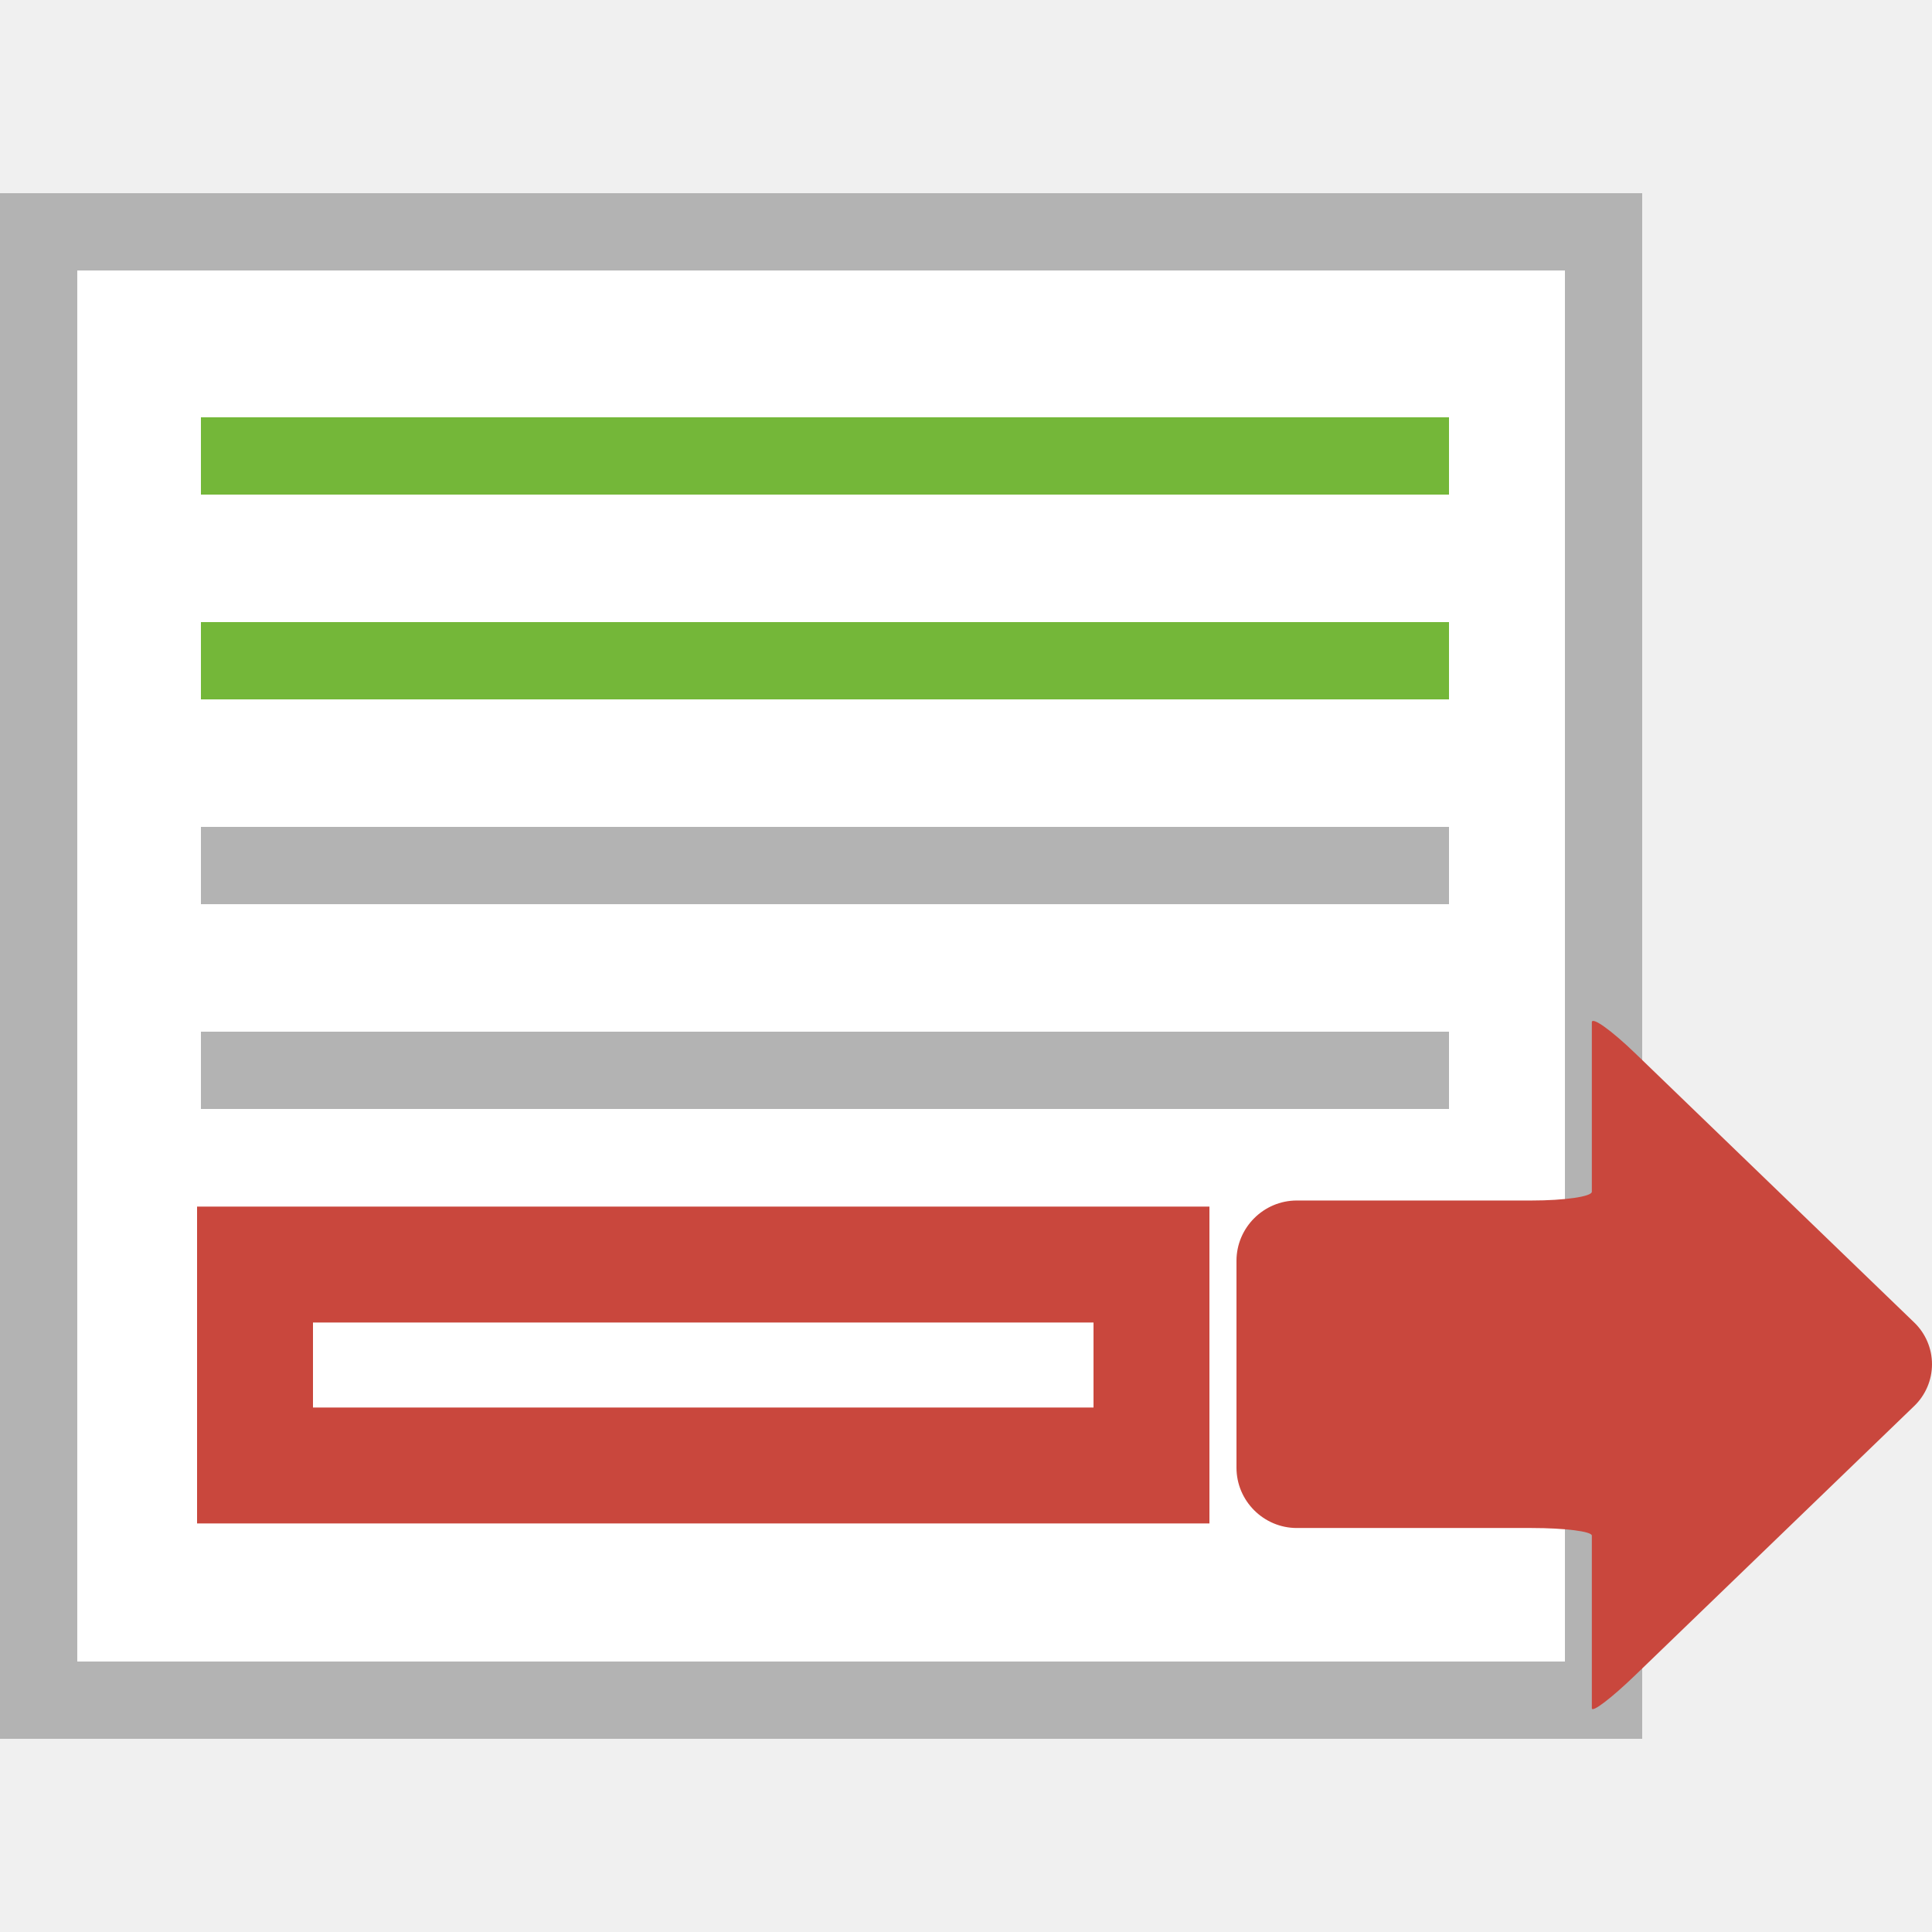
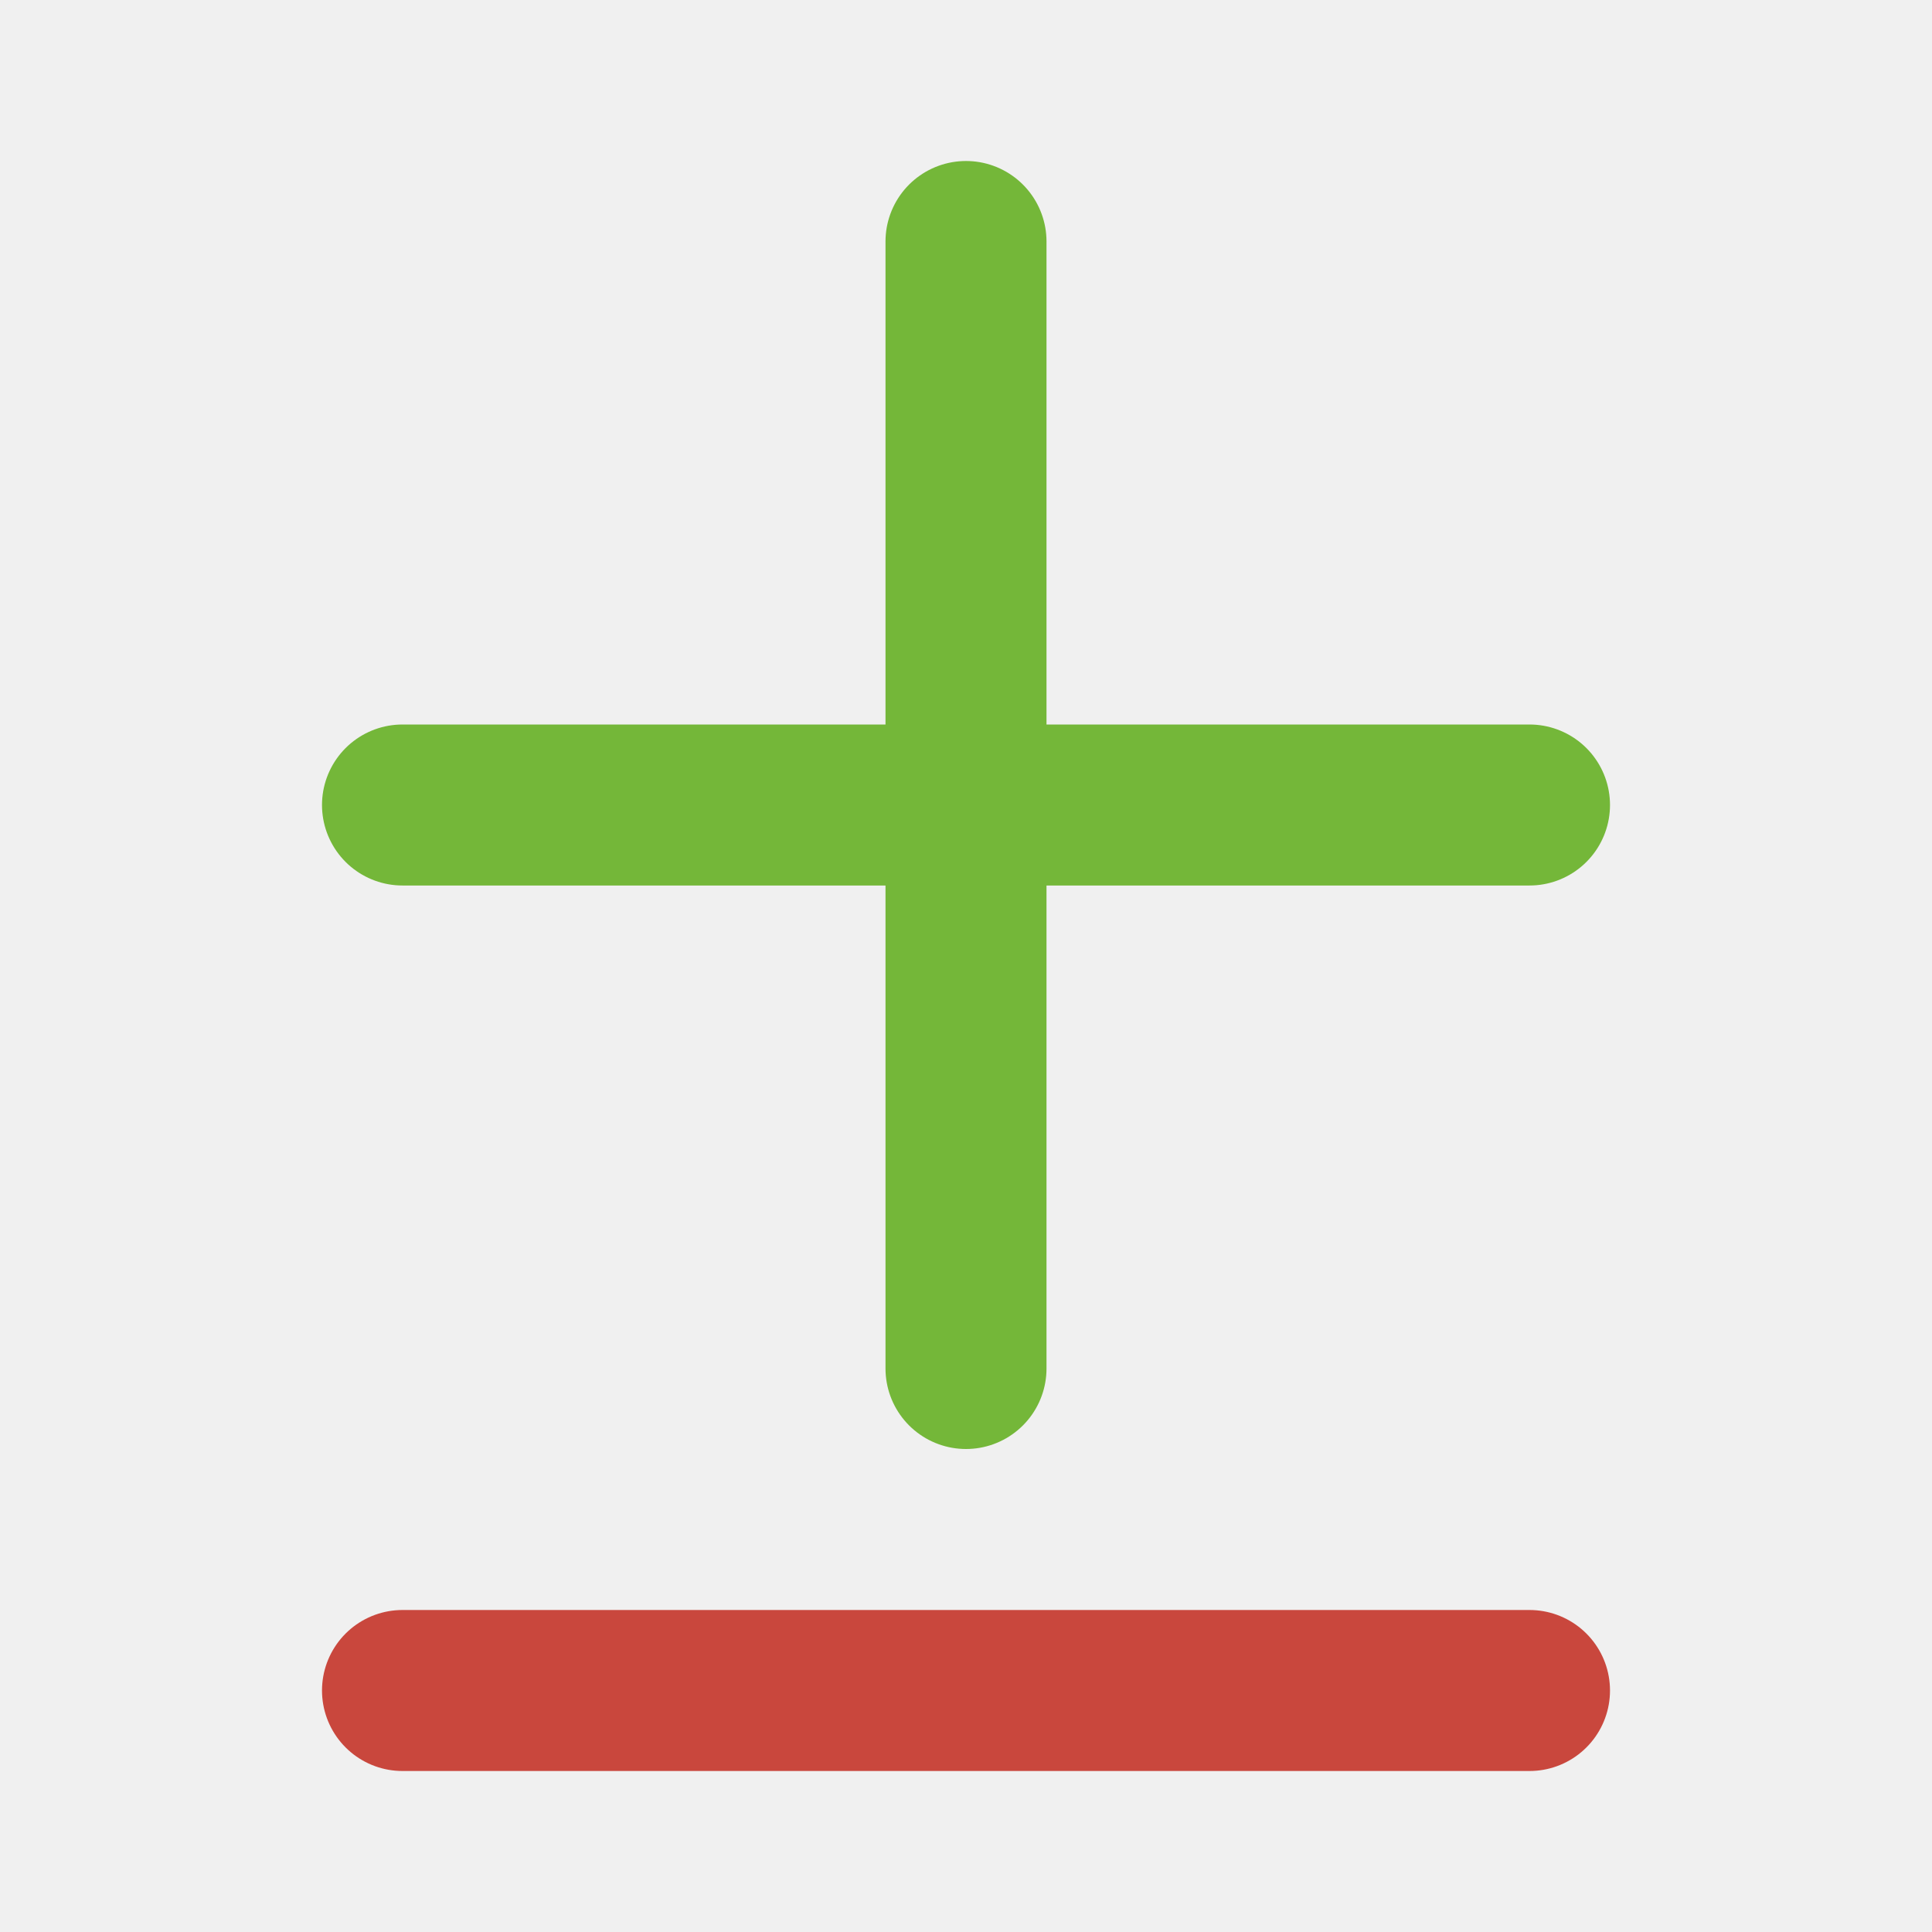
- <svg xmlns="http://www.w3.org/2000/svg" width="16" height="16" viewBox="0 0 500 500">
-   <path fill="#fff" d="M15 60h395v380H15z" />
-   <path fill="#74b739" d="M375 128H52v-20h323zm0 33H52v20h323z" />
-   <path fill="#b3b3b3" d="M0 50v400h425V50zm405 380H20V70h385zm-30-196H52v-20h323zm0 53H52v-20h323z" />
-   <path fill="#c9473d" d="M313 394.27H51v-82h262zm-232-30h202v-22H81zm330.966-99.698v43.851c0 1.247-7.023 2.268-15.607 2.268h-60.752c-8.584 0-15.607 7.024-15.607 15.607v53.542c0 8.583 7.024 15.606 15.608 15.606h60.75c8.585 0 15.608.883 15.608 1.964v44.674c0 1.258 5.056-2.588 11.233-8.55l72.167-69.63a14.993 14.993 0 000-21.675L423.2 272.595c-6.18-5.957-11.234-9.57-11.234-8.024z" />
+ <svg xmlns="http://www.w3.org/2000/svg" width="16" height="16" fill="none" stroke="#74b739" stroke-linecap="round" stroke-linejoin="round" stroke-width="2" viewBox="0 0 24 24">
+   <path d="M12 3v14m-7-7h14" />
+   <path stroke="#c9473d" d="M5 21h14" />
</svg>
